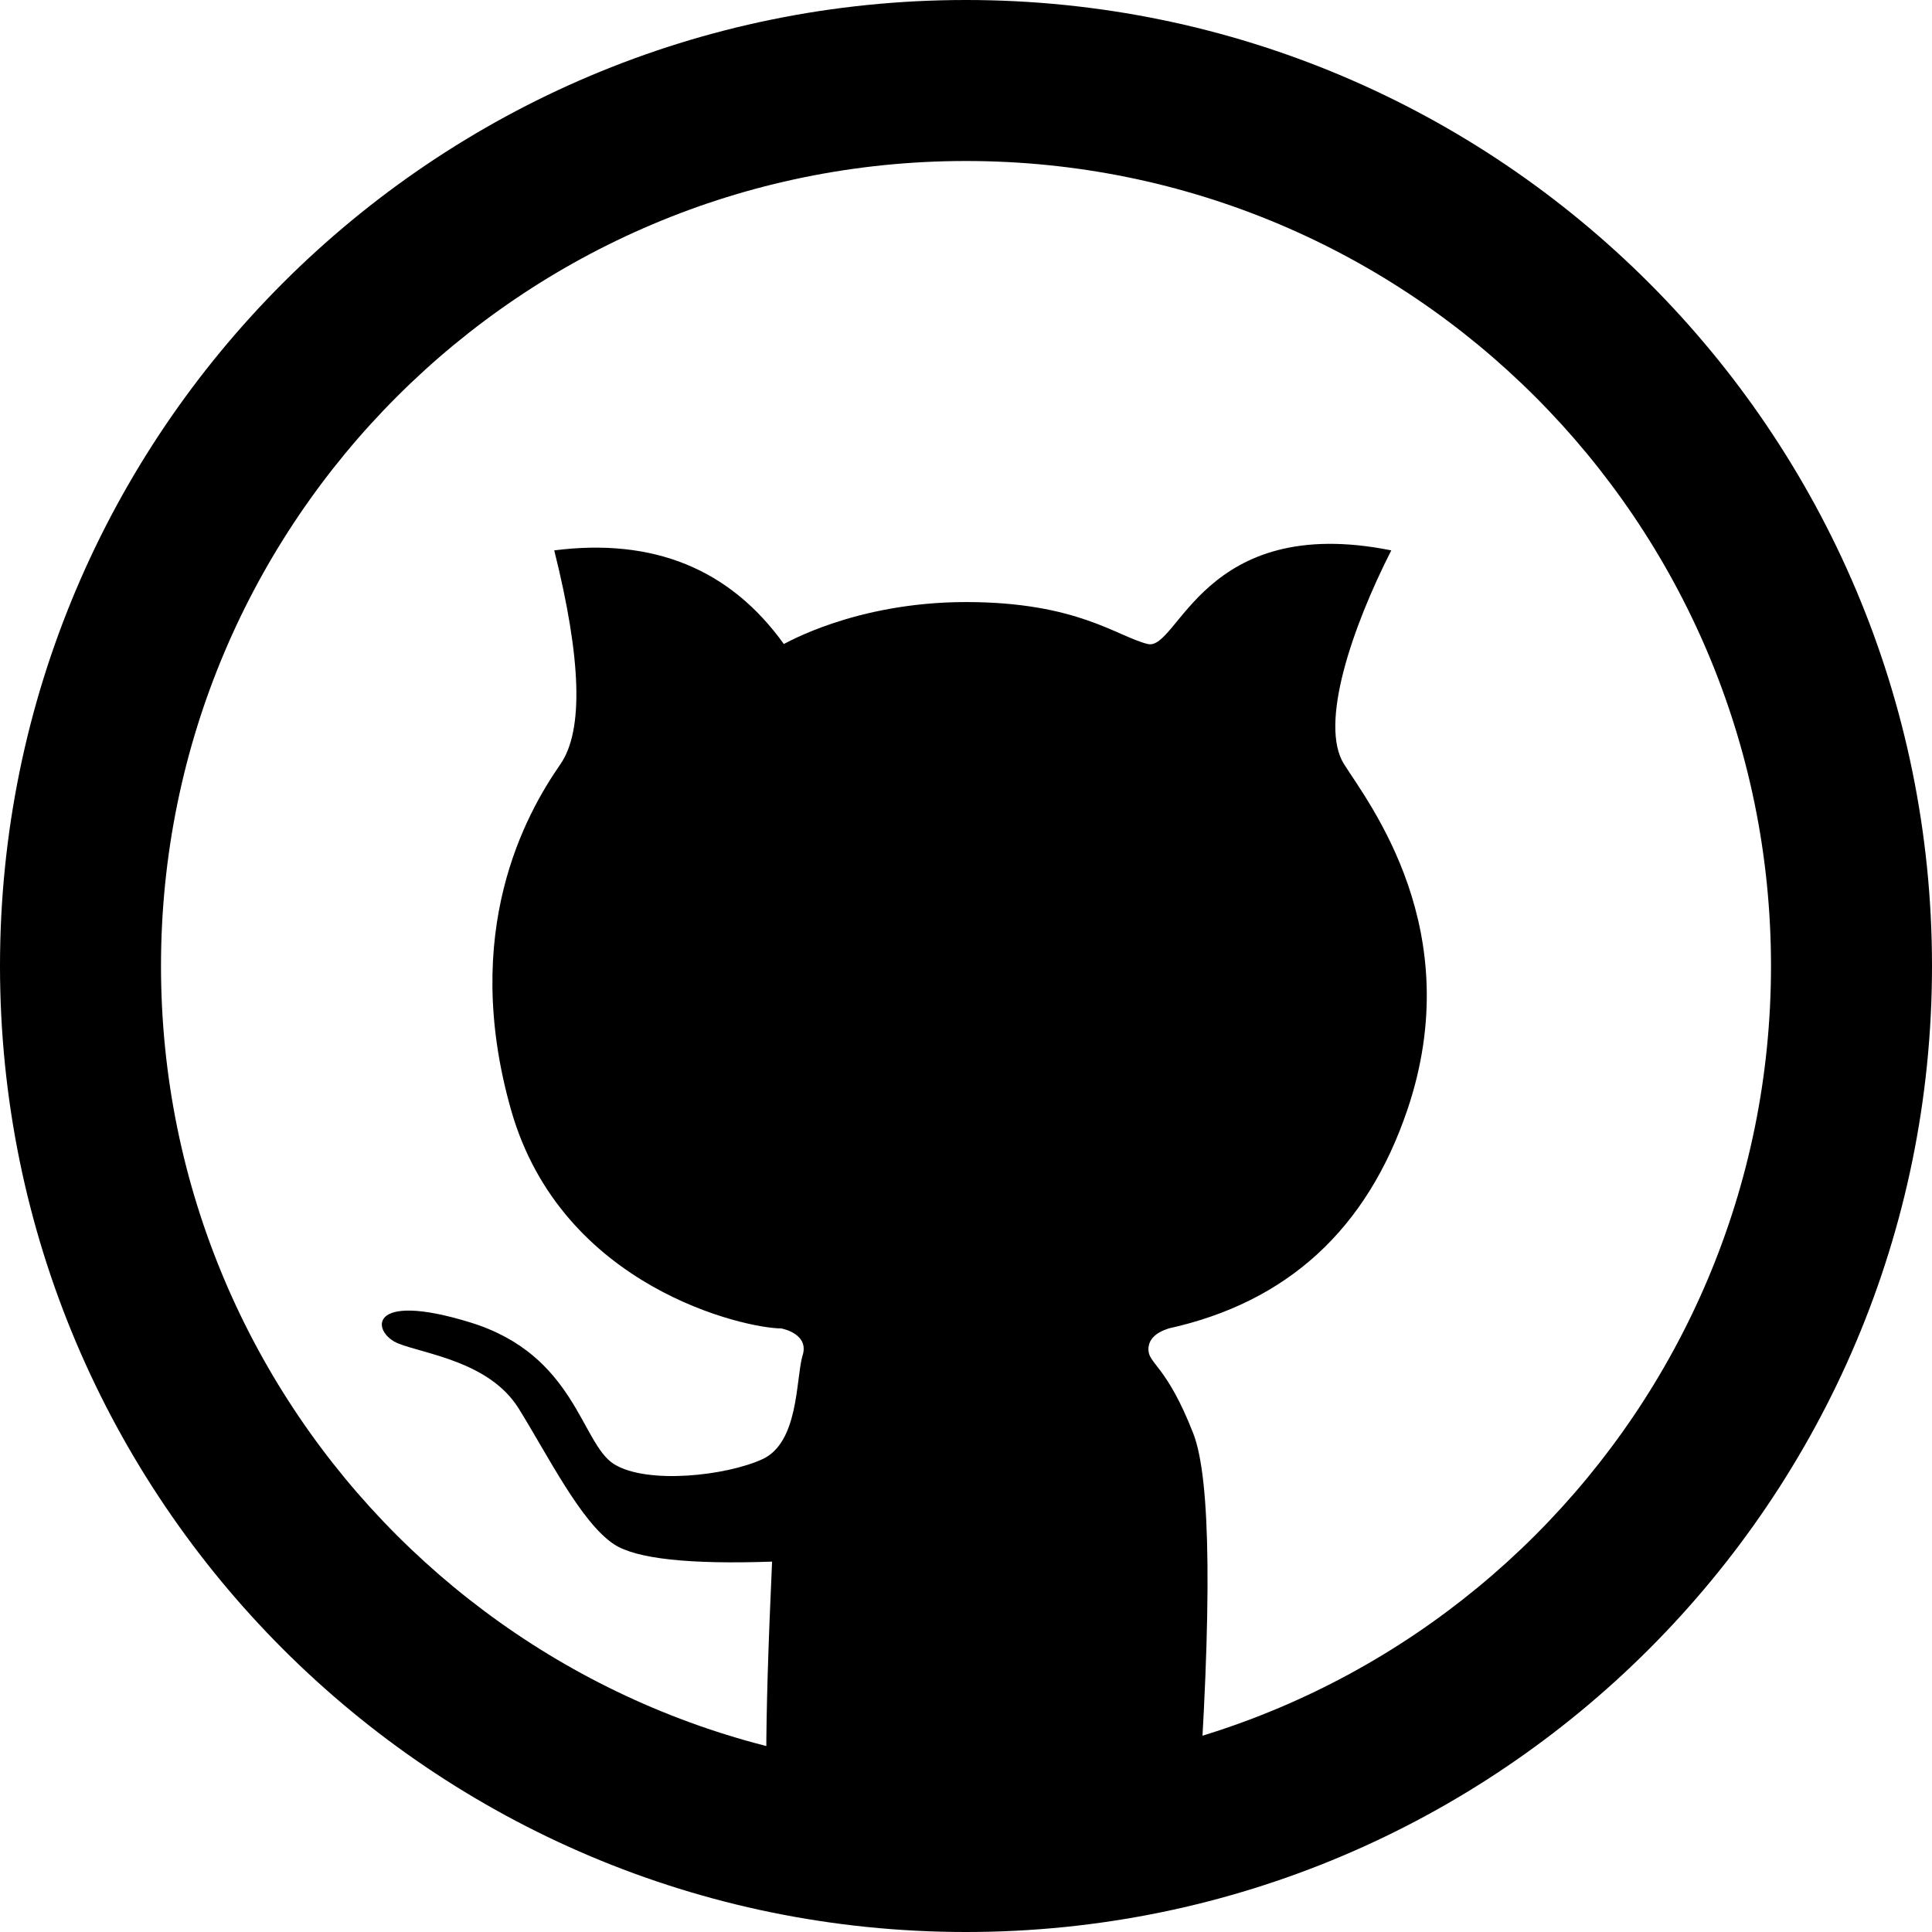
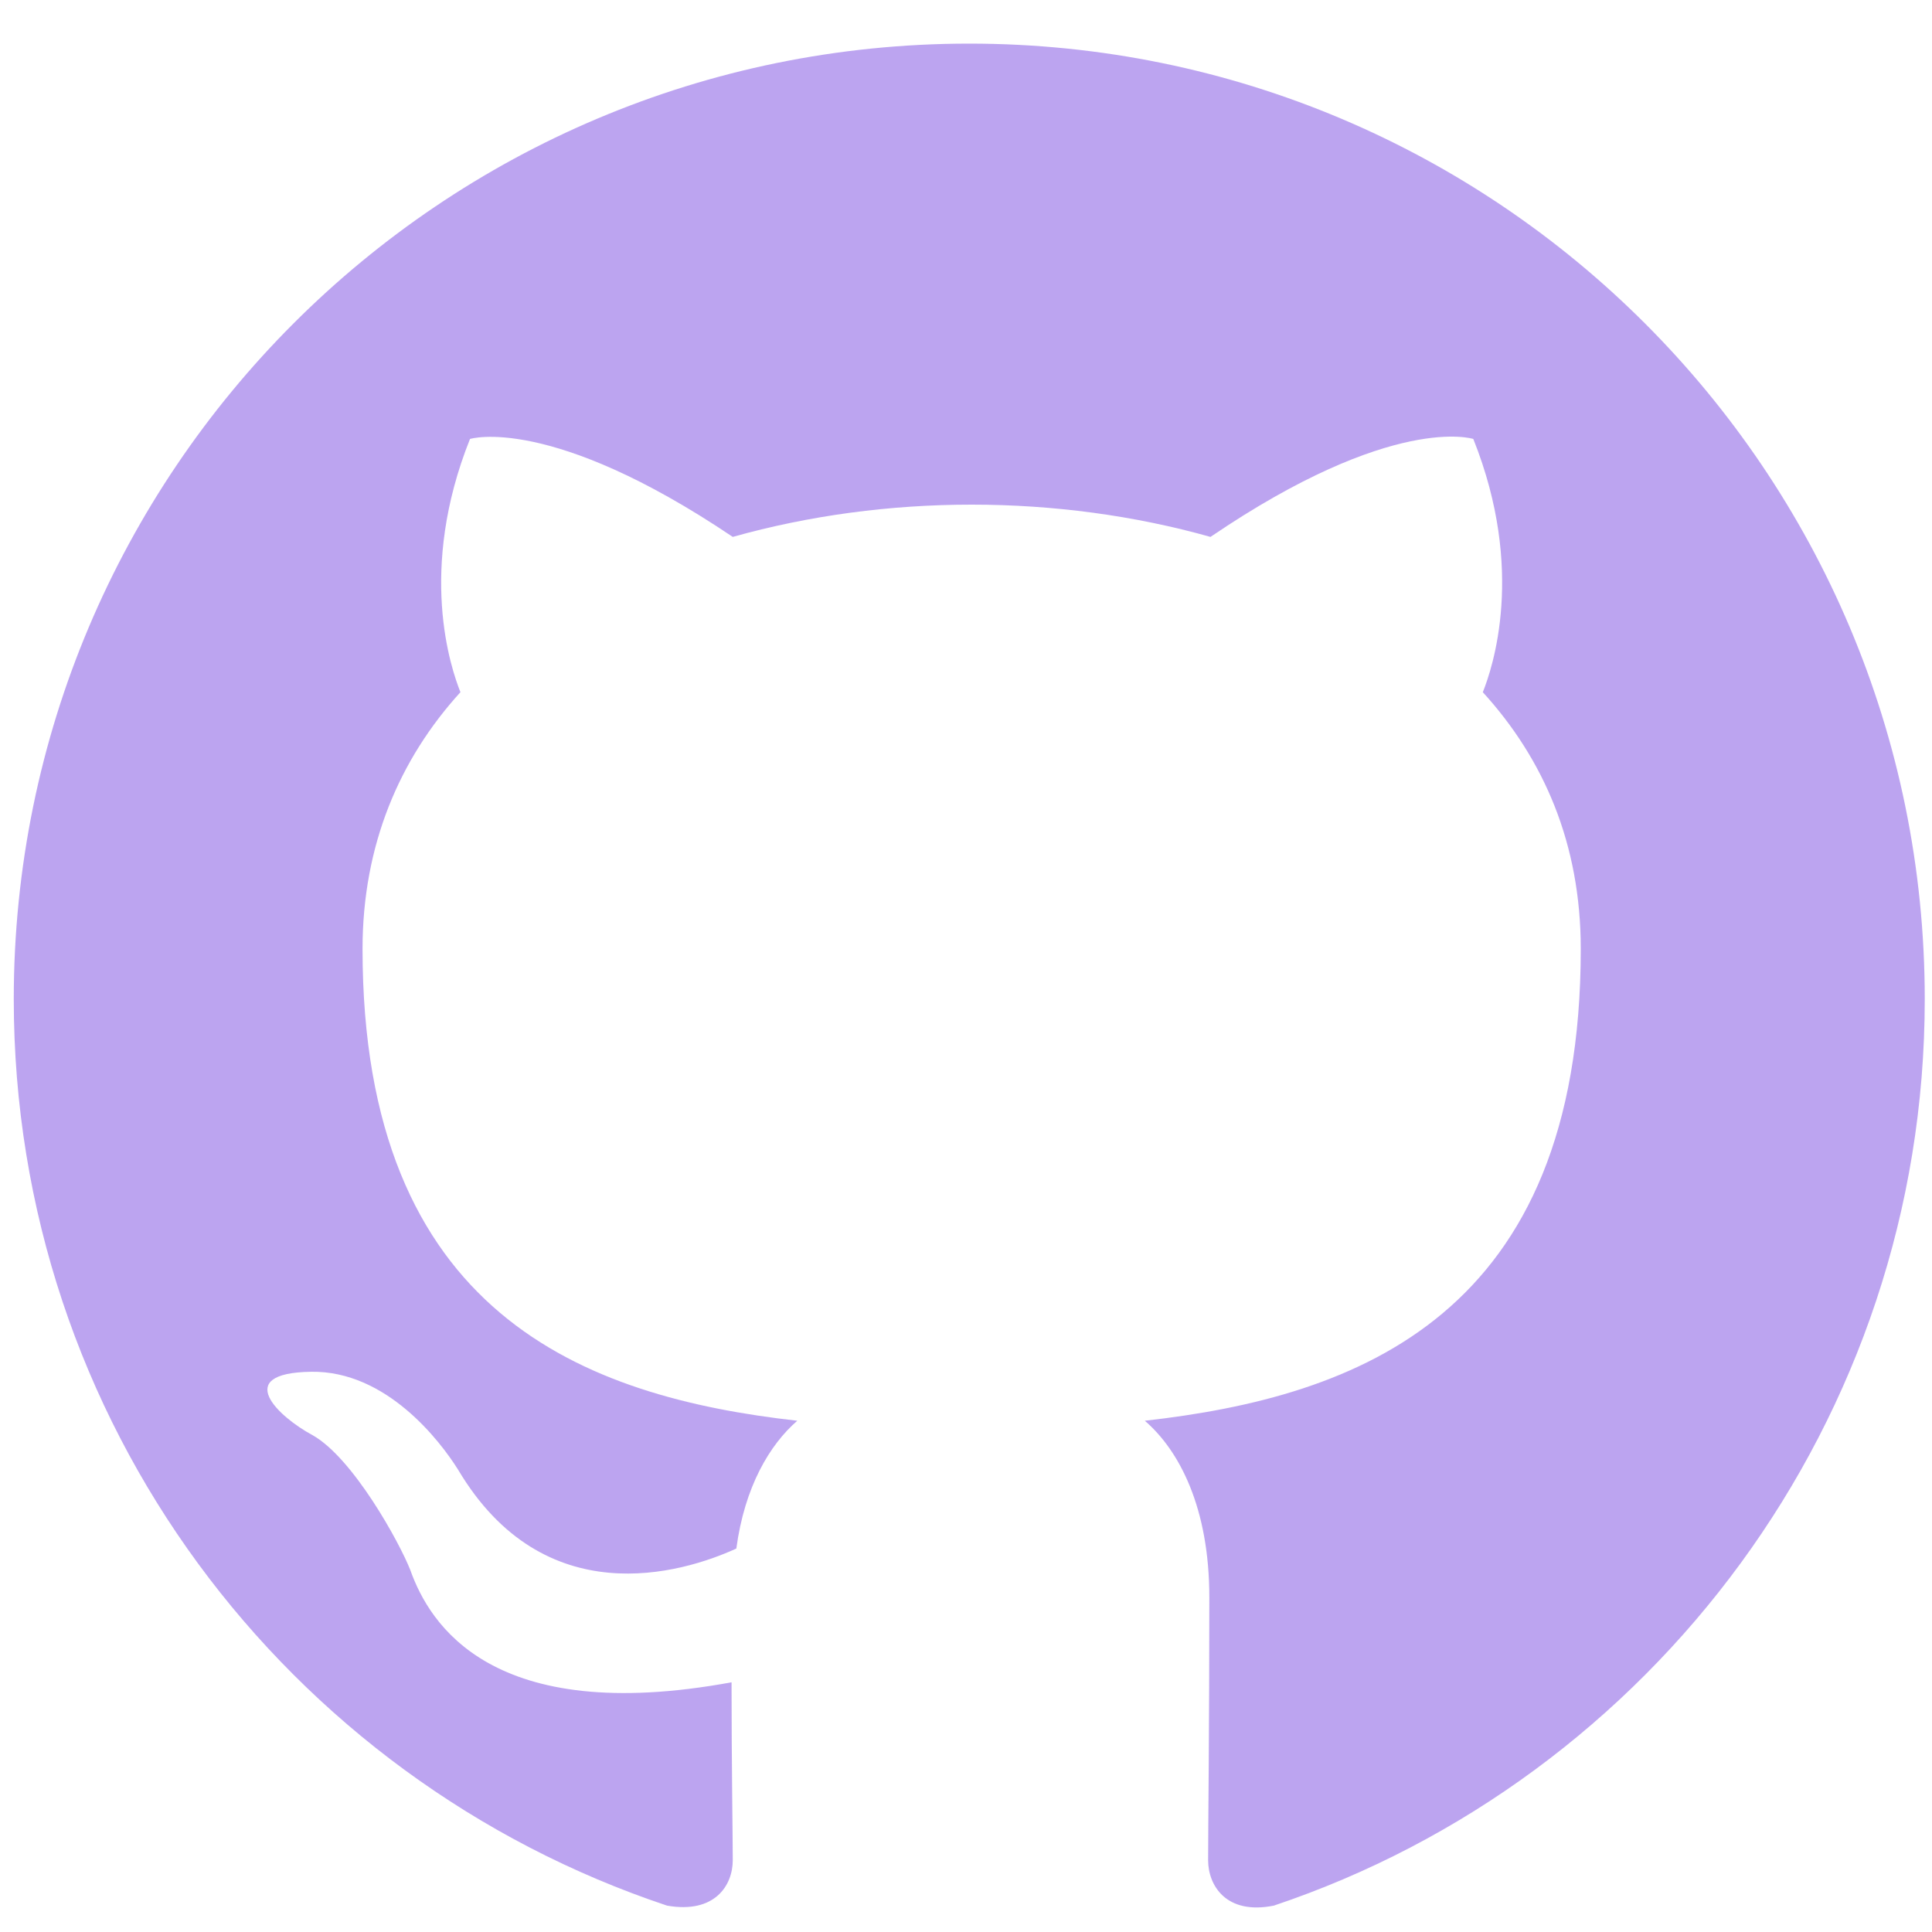
- <svg xmlns="http://www.w3.org/2000/svg" width="46" height="46" fill="currentColor" viewBox="0 0 24 24">
-   <path fill-rule="evenodd" d="M12 2C6.477 2 2 6.477 2 12s4.477 10 10 10 10-4.477 10-10S17.523 2 12 2ZM0 12C0 5.373 5.373 0 12 0s12 5.373 12 12-5.373 12-12 12S0 18.627 0 12Z" clip-rule="evenodd" />
-   <path fill-rule="evenodd" d="M9.591 22.736c-.096-.125-.096-1.237 0-3.337-1.035.036-1.69-.036-1.963-.215-.41-.27-.82-1.1-1.184-1.686-.363-.585-1.171-.678-1.497-.809-.326-.13-.408-.664.899-.26 1.306.403 1.37 1.502 1.782 1.759.412.256 1.398.144 1.844-.062.447-.206.414-.972.494-1.275.1-.284-.255-.347-.262-.349-.436 0-2.727-.498-3.356-2.716-.63-2.219.181-3.669.613-4.292.289-.416.263-1.301-.076-2.657C8.117 6.68 9.067 7.067 9.737 8c0 .006.877-.521 2.263-.521s1.877.429 2.257.521c.38.093.683-1.633 3.026-1.163-.489.962-.899 2.163-.586 2.657.313.494 1.54 2.064.786 4.292-.503 1.485-1.49 2.39-2.964 2.716-.169.054-.253.141-.253.261 0 .18.228.2.557 1.043.22.562.235 2.168.048 4.818-.476.12-.846.202-1.11.244a12.14 12.14 0 0 1-1.478.13c-.5.016-.673.015-1.365-.05a9.896 9.896 0 0 1-1.326-.212Z" clip-rule="evenodd" />
+ <svg xmlns="http://www.w3.org/2000/svg" width="38" height="38" viewBox="0 0 40 39" fill="none">
+   <path fill-rule="evenodd" clip-rule="evenodd" d="M20.067 0.403C9.138 0.403 0.285 9.256 0.285 20.186C0.285 28.939 5.948 36.333 13.811 38.954C14.8 39.127 15.171 38.534 15.171 38.014C15.171 37.545 15.146 35.987 15.146 34.33C10.176 35.245 8.89 33.118 8.495 32.006C8.272 31.437 7.308 29.681 6.467 29.211C5.775 28.84 4.786 27.925 6.442 27.901C8 27.876 9.113 29.335 9.484 29.928C11.264 32.921 14.108 32.08 15.245 31.561C15.418 30.275 15.938 29.409 16.507 28.915C12.105 28.42 7.506 26.714 7.506 19.147C7.506 16.996 8.272 15.215 9.533 13.831C9.335 13.336 8.643 11.308 9.731 8.588C9.731 8.588 11.388 8.069 15.171 10.616C16.754 10.171 18.435 9.948 20.117 9.948C21.798 9.948 23.48 10.171 25.062 10.616C28.846 8.044 30.503 8.588 30.503 8.588C31.591 11.308 30.898 13.336 30.7 13.831C31.962 15.215 32.728 16.971 32.728 19.147C32.728 26.739 28.104 28.42 23.702 28.915C24.419 29.533 25.038 30.72 25.038 32.574C25.038 35.22 25.013 37.347 25.013 38.014C25.013 38.534 25.384 39.152 26.373 38.954C34.187 36.333 39.85 28.915 39.85 20.186C39.85 9.256 30.997 0.403 20.067 0.403Z" fill="#7B4AE2" fill-opacity="0.5" />
</svg>
